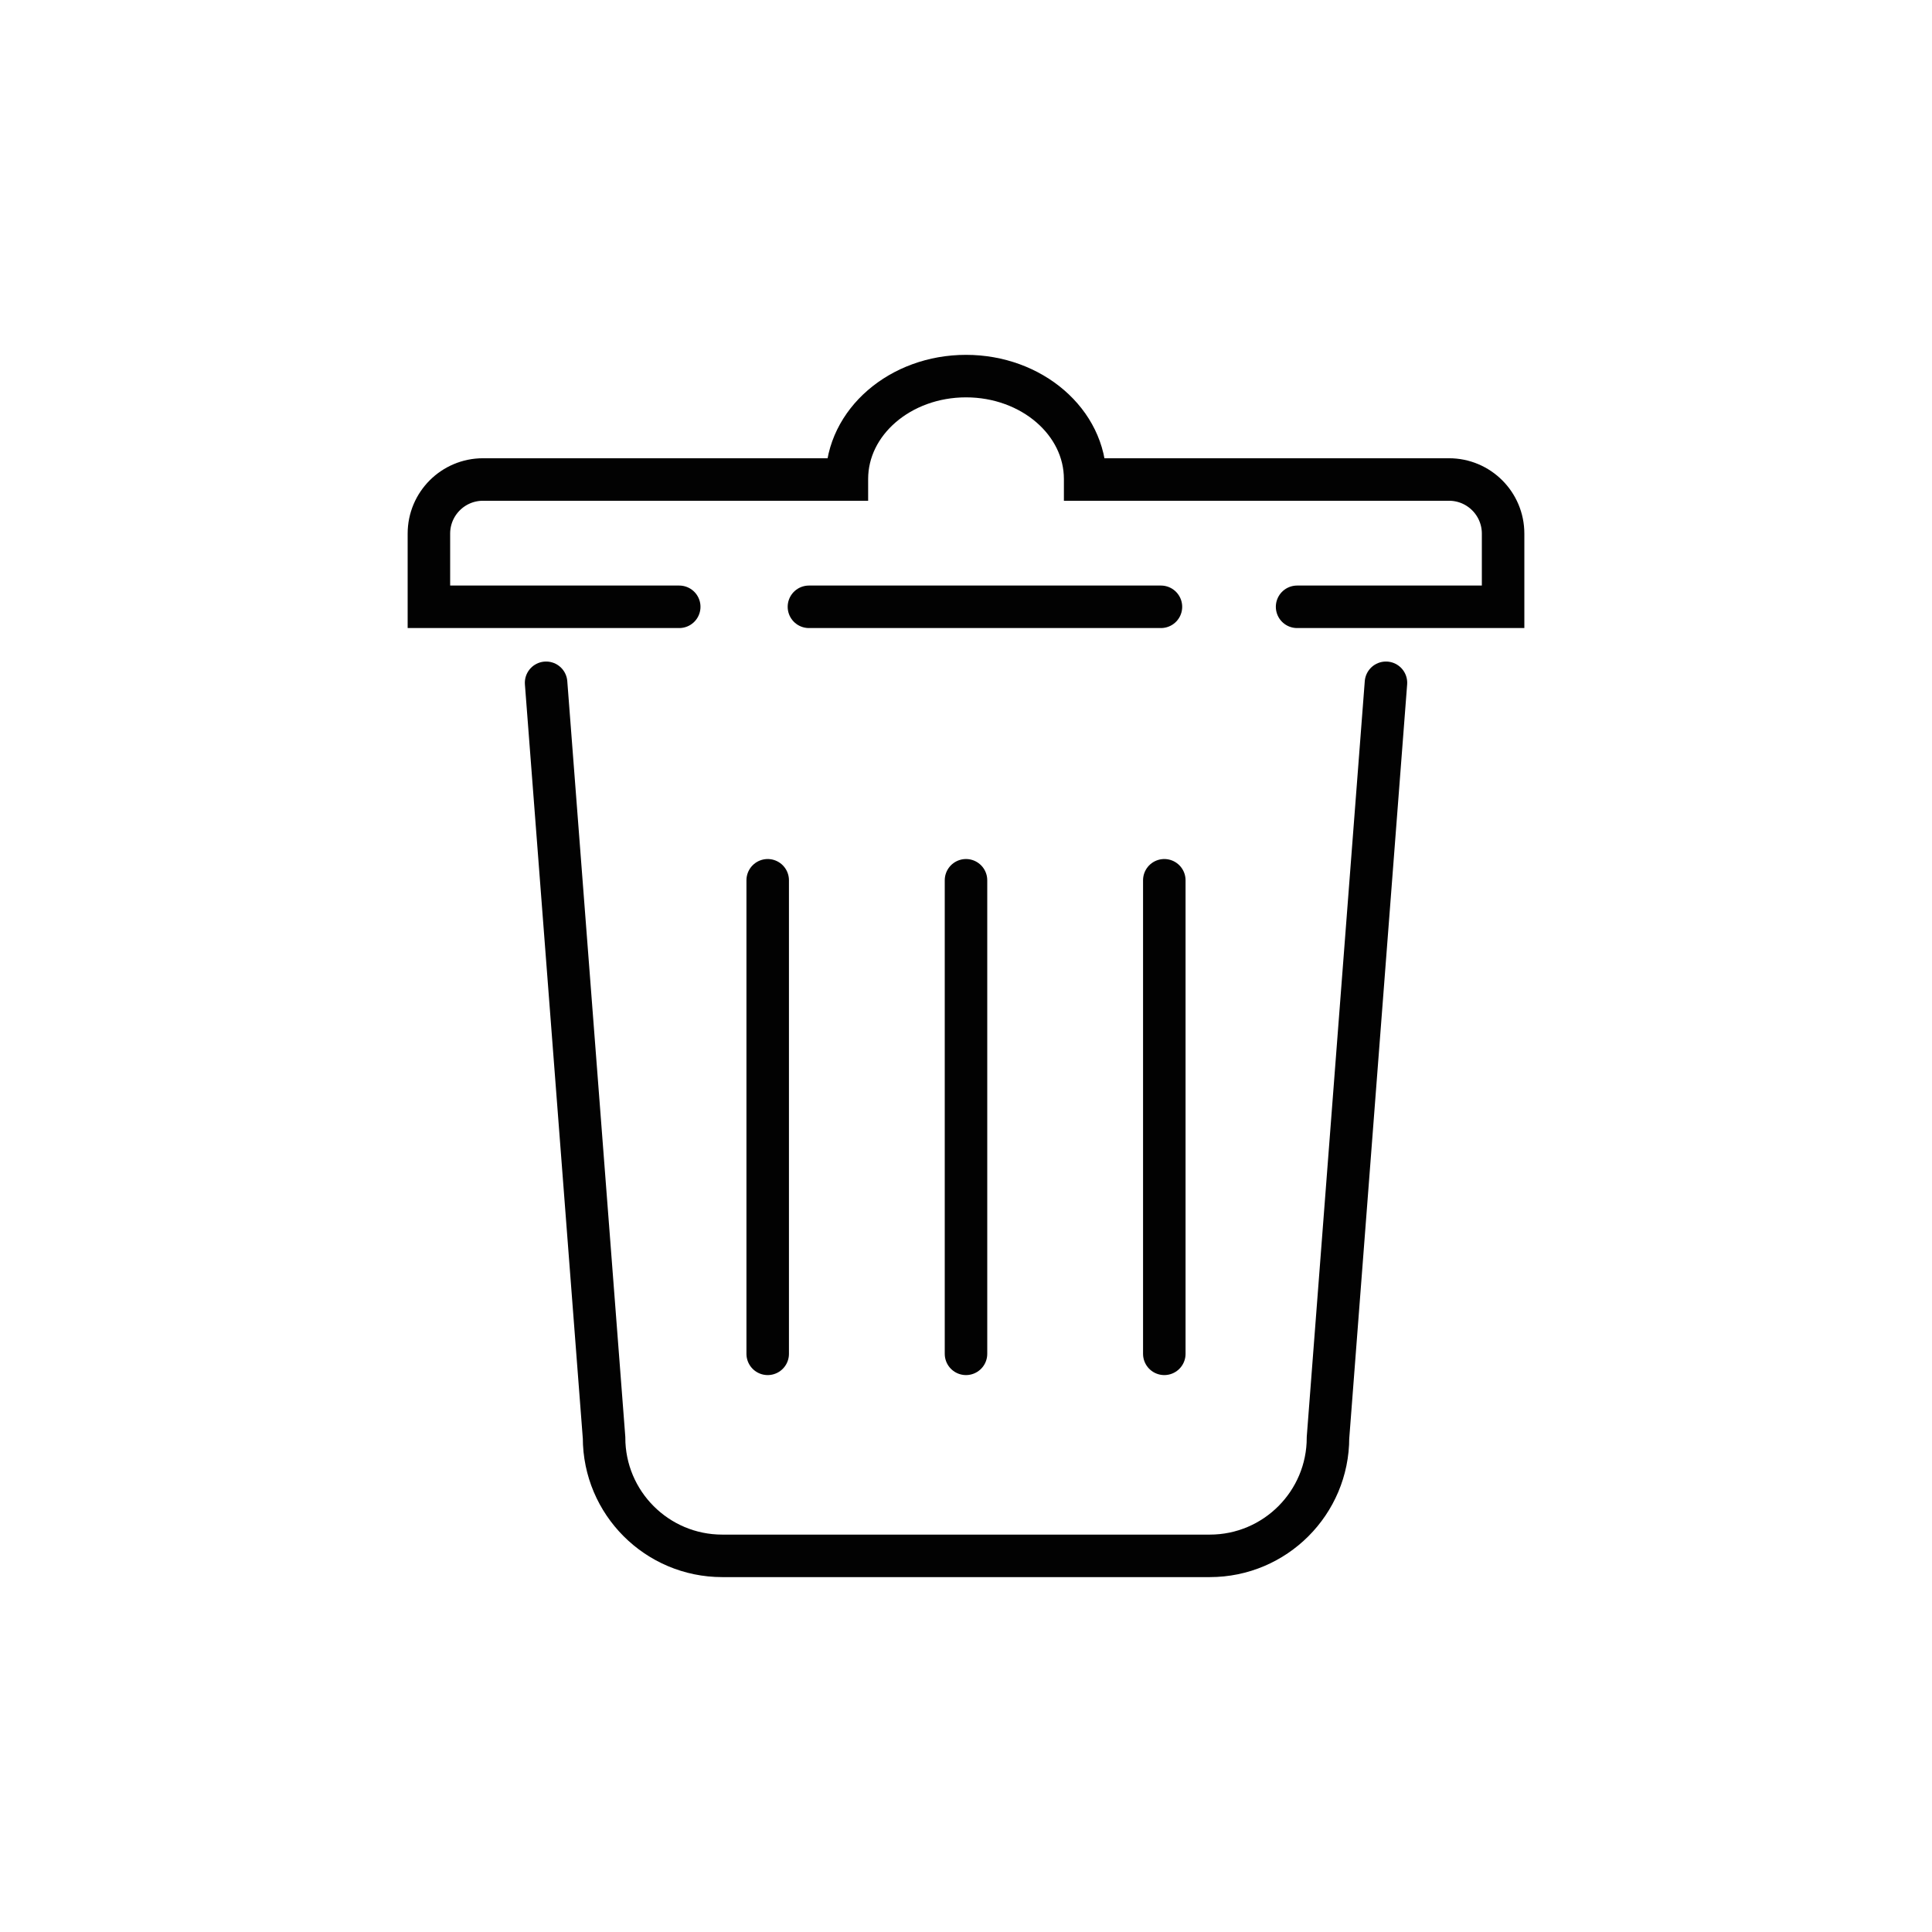
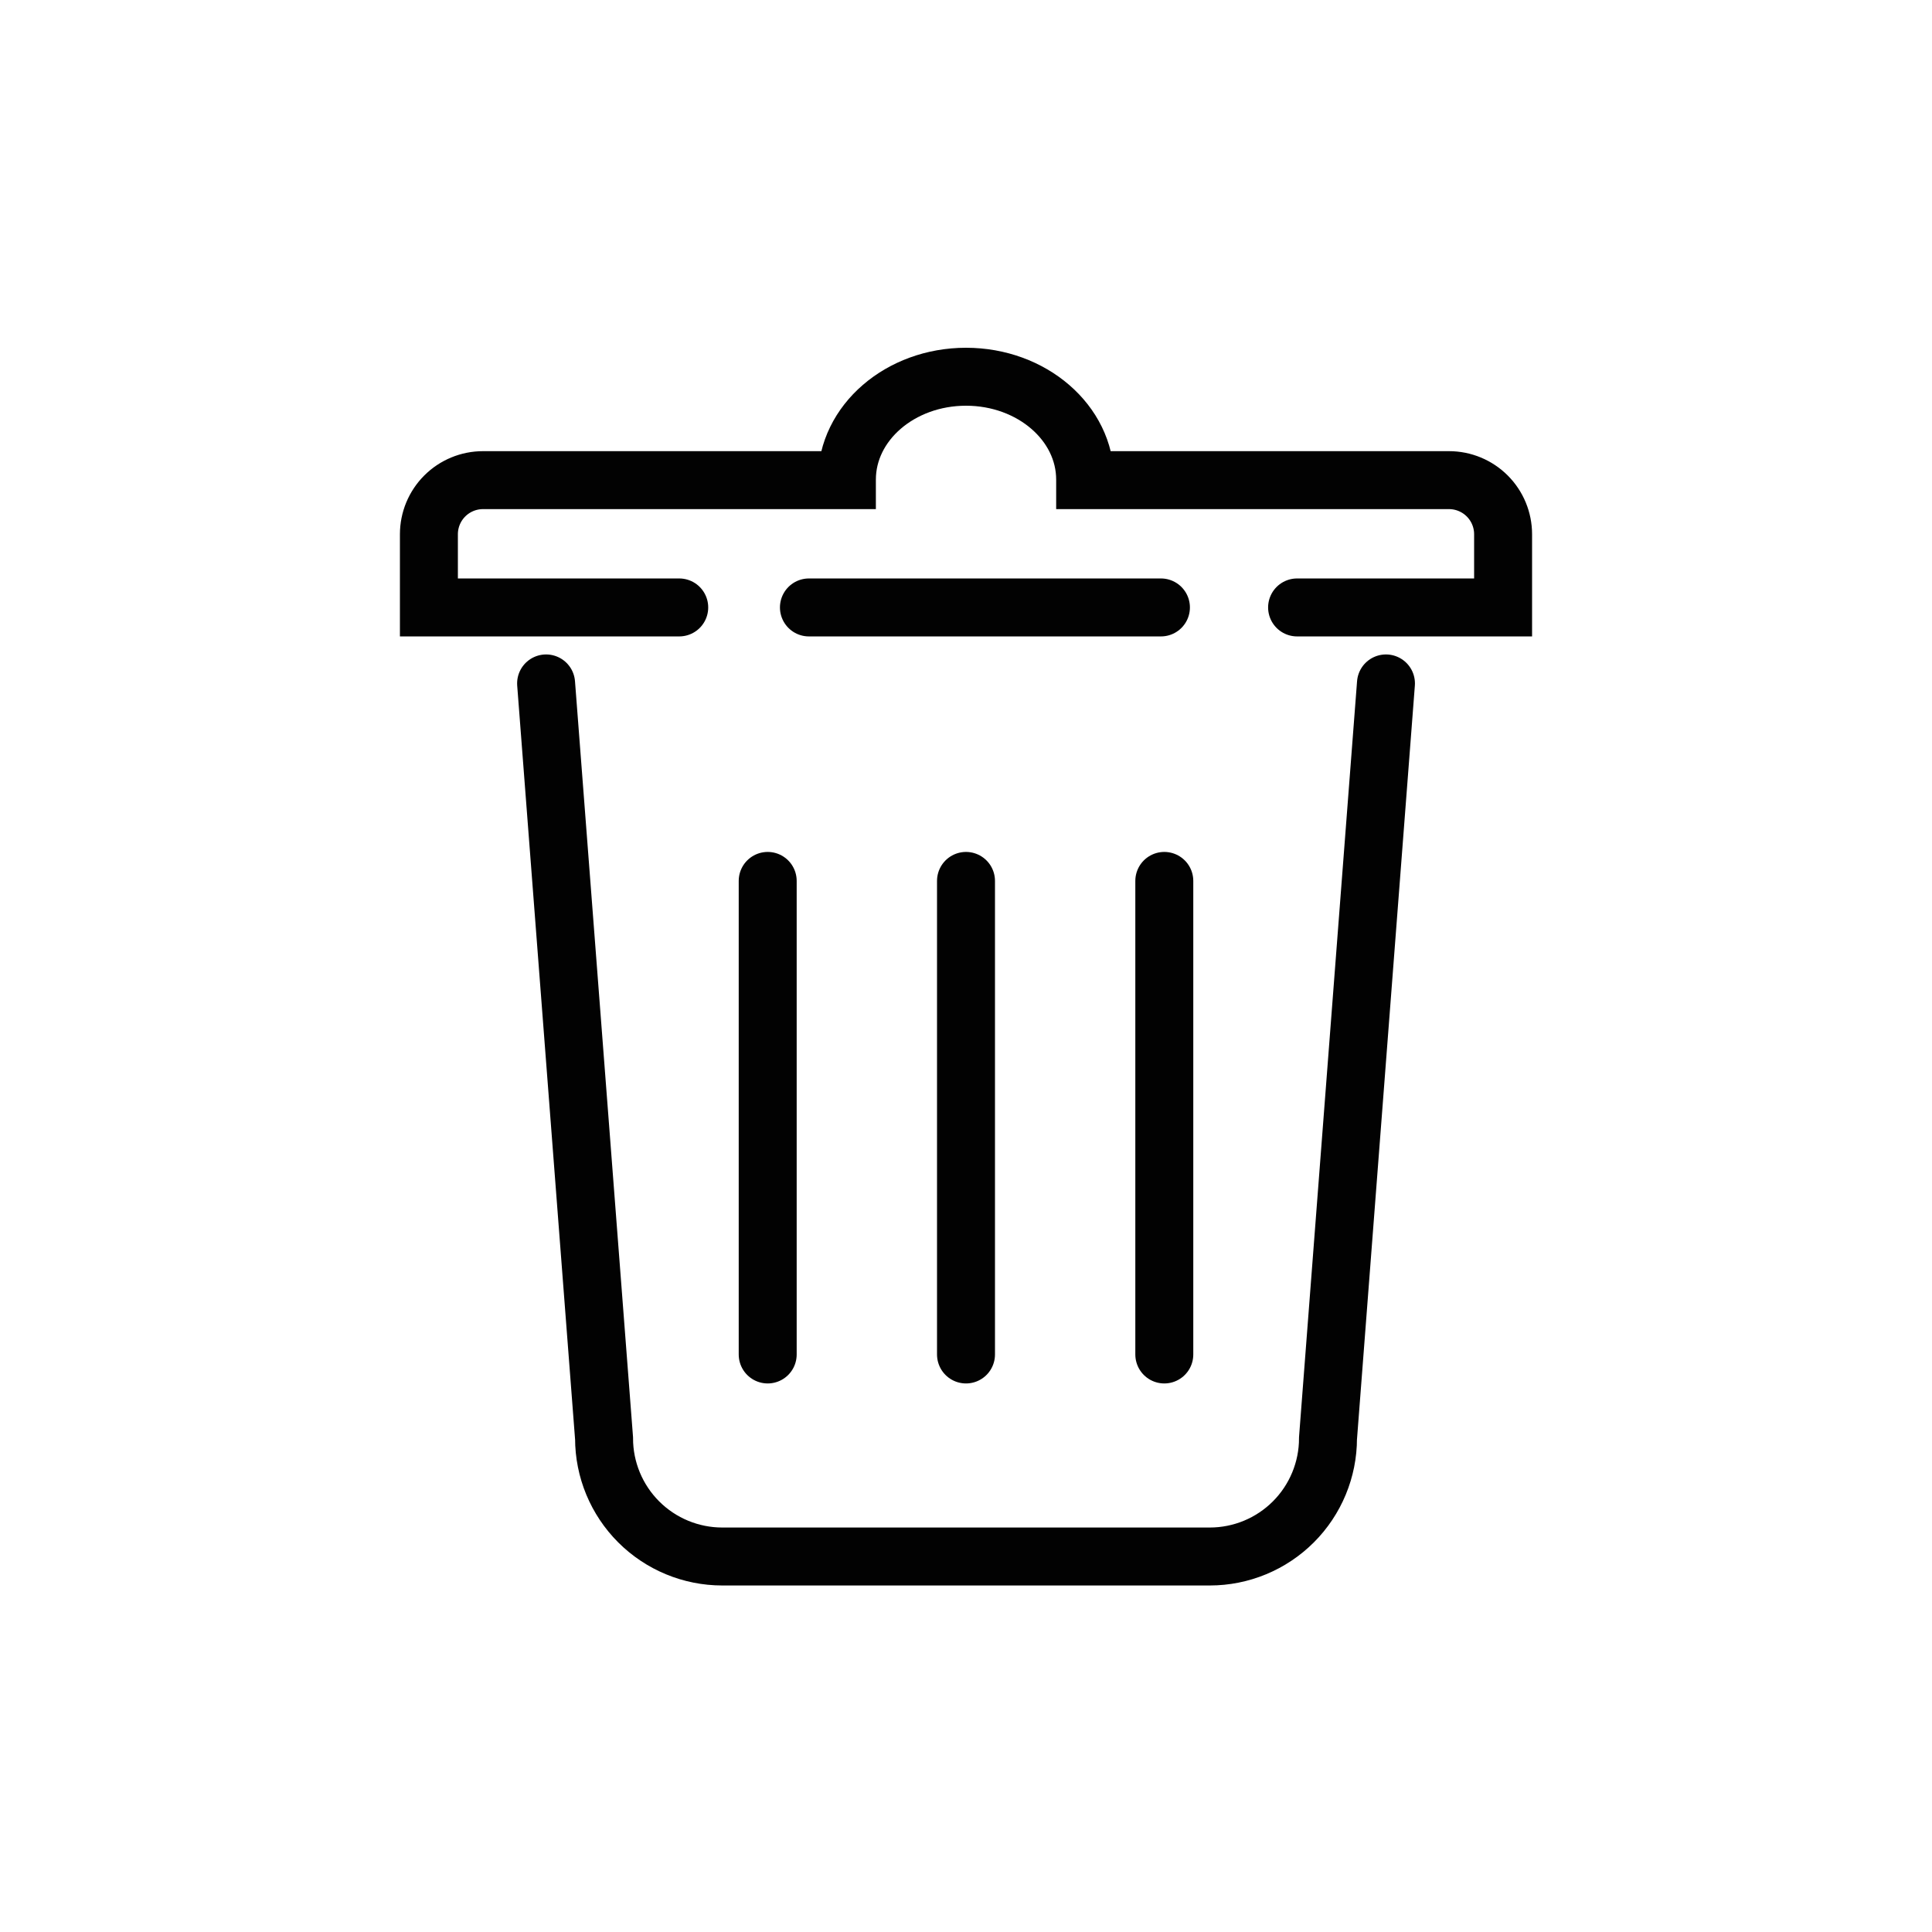
- <svg xmlns="http://www.w3.org/2000/svg" data-name="Layer 2" id="Layer_2" viewBox="0 0 1000 1000">
-   <defs>
-     <style>.cls-1{fill:none;stroke:#020202;stroke-linecap:round;stroke-miterlimit:10;stroke-width:22px;}</style>
-   </defs>
-   <path class="cls-1" d="M717.37,353.41l-30,390.71a61.19,61.19,0,0,1-61.19,61.19H373.85a61.19,61.19,0,0,1-61.19-61.19l-30-390.71" />
-   <line class="cls-1" x1="600.9" x2="418.7" y1="314.08" y2="314.08" />
-   <path class="cls-1" d="M351.57,314.08H222V276.19a28,28,0,0,1,28-28H438.35c0-.1,0-.19,0-.28,0-29.4,27.61-53.24,61.66-53.24s61.66,23.84,61.66,53.24c0,.09,0,.18,0,.28H750a28,28,0,0,1,28,28v37.89H671.37" />
-   <line class="cls-1" x1="397.36" x2="397.36" y1="455.63" y2="700.74" />
-   <line class="cls-1" x1="500" x2="500" y1="455.63" y2="700.74" />
-   <line class="cls-1" x1="602.64" x2="602.64" y1="455.63" y2="700.74" />
+ <svg xmlns="http://www.w3.org/2000/svg" width="1000" height="1000" viewBox="0 0 1000 1000" fill="none">
+   <path d="M717.37 353.74L687.37 744.45C687.37 760.679 680.923 776.243 669.448 787.718C657.973 799.193 642.409 805.64 626.18 805.64H373.85C357.622 805.64 342.058 799.193 330.582 787.718C319.107 776.243 312.66 760.679 312.66 744.45L282.66 353.74" stroke="#020202" stroke-width="30" stroke-miterlimit="10" stroke-linecap="round" />
+   <path d="M600.899 314.41H418.699" stroke="#020202" stroke-width="30" stroke-miterlimit="10" stroke-linecap="round" />
+   <path d="M351.57 314.41H222V276.52C222 269.094 224.95 261.972 230.201 256.721C235.452 251.47 242.574 248.52 250 248.52H438.35C438.35 248.42 438.35 248.33 438.35 248.24C438.35 218.84 465.96 195 500.01 195C534.06 195 561.67 218.84 561.67 248.24C561.67 248.33 561.67 248.42 561.67 248.52H750C757.426 248.52 764.548 251.47 769.799 256.721C775.05 261.972 778 269.094 778 276.52V314.41H671.37" stroke="#020202" stroke-width="30" stroke-miterlimit="10" stroke-linecap="round" />
+   <path d="M397.359 455.96V701.07" stroke="#020202" stroke-width="30" stroke-miterlimit="10" stroke-linecap="round" />
+   <path d="M500 455.96V701.07" stroke="#020202" stroke-width="30" stroke-miterlimit="10" stroke-linecap="round" />
+   <path d="M602.641 455.96V701.07" stroke="#020202" stroke-width="30" stroke-miterlimit="10" stroke-linecap="round" />
</svg>
